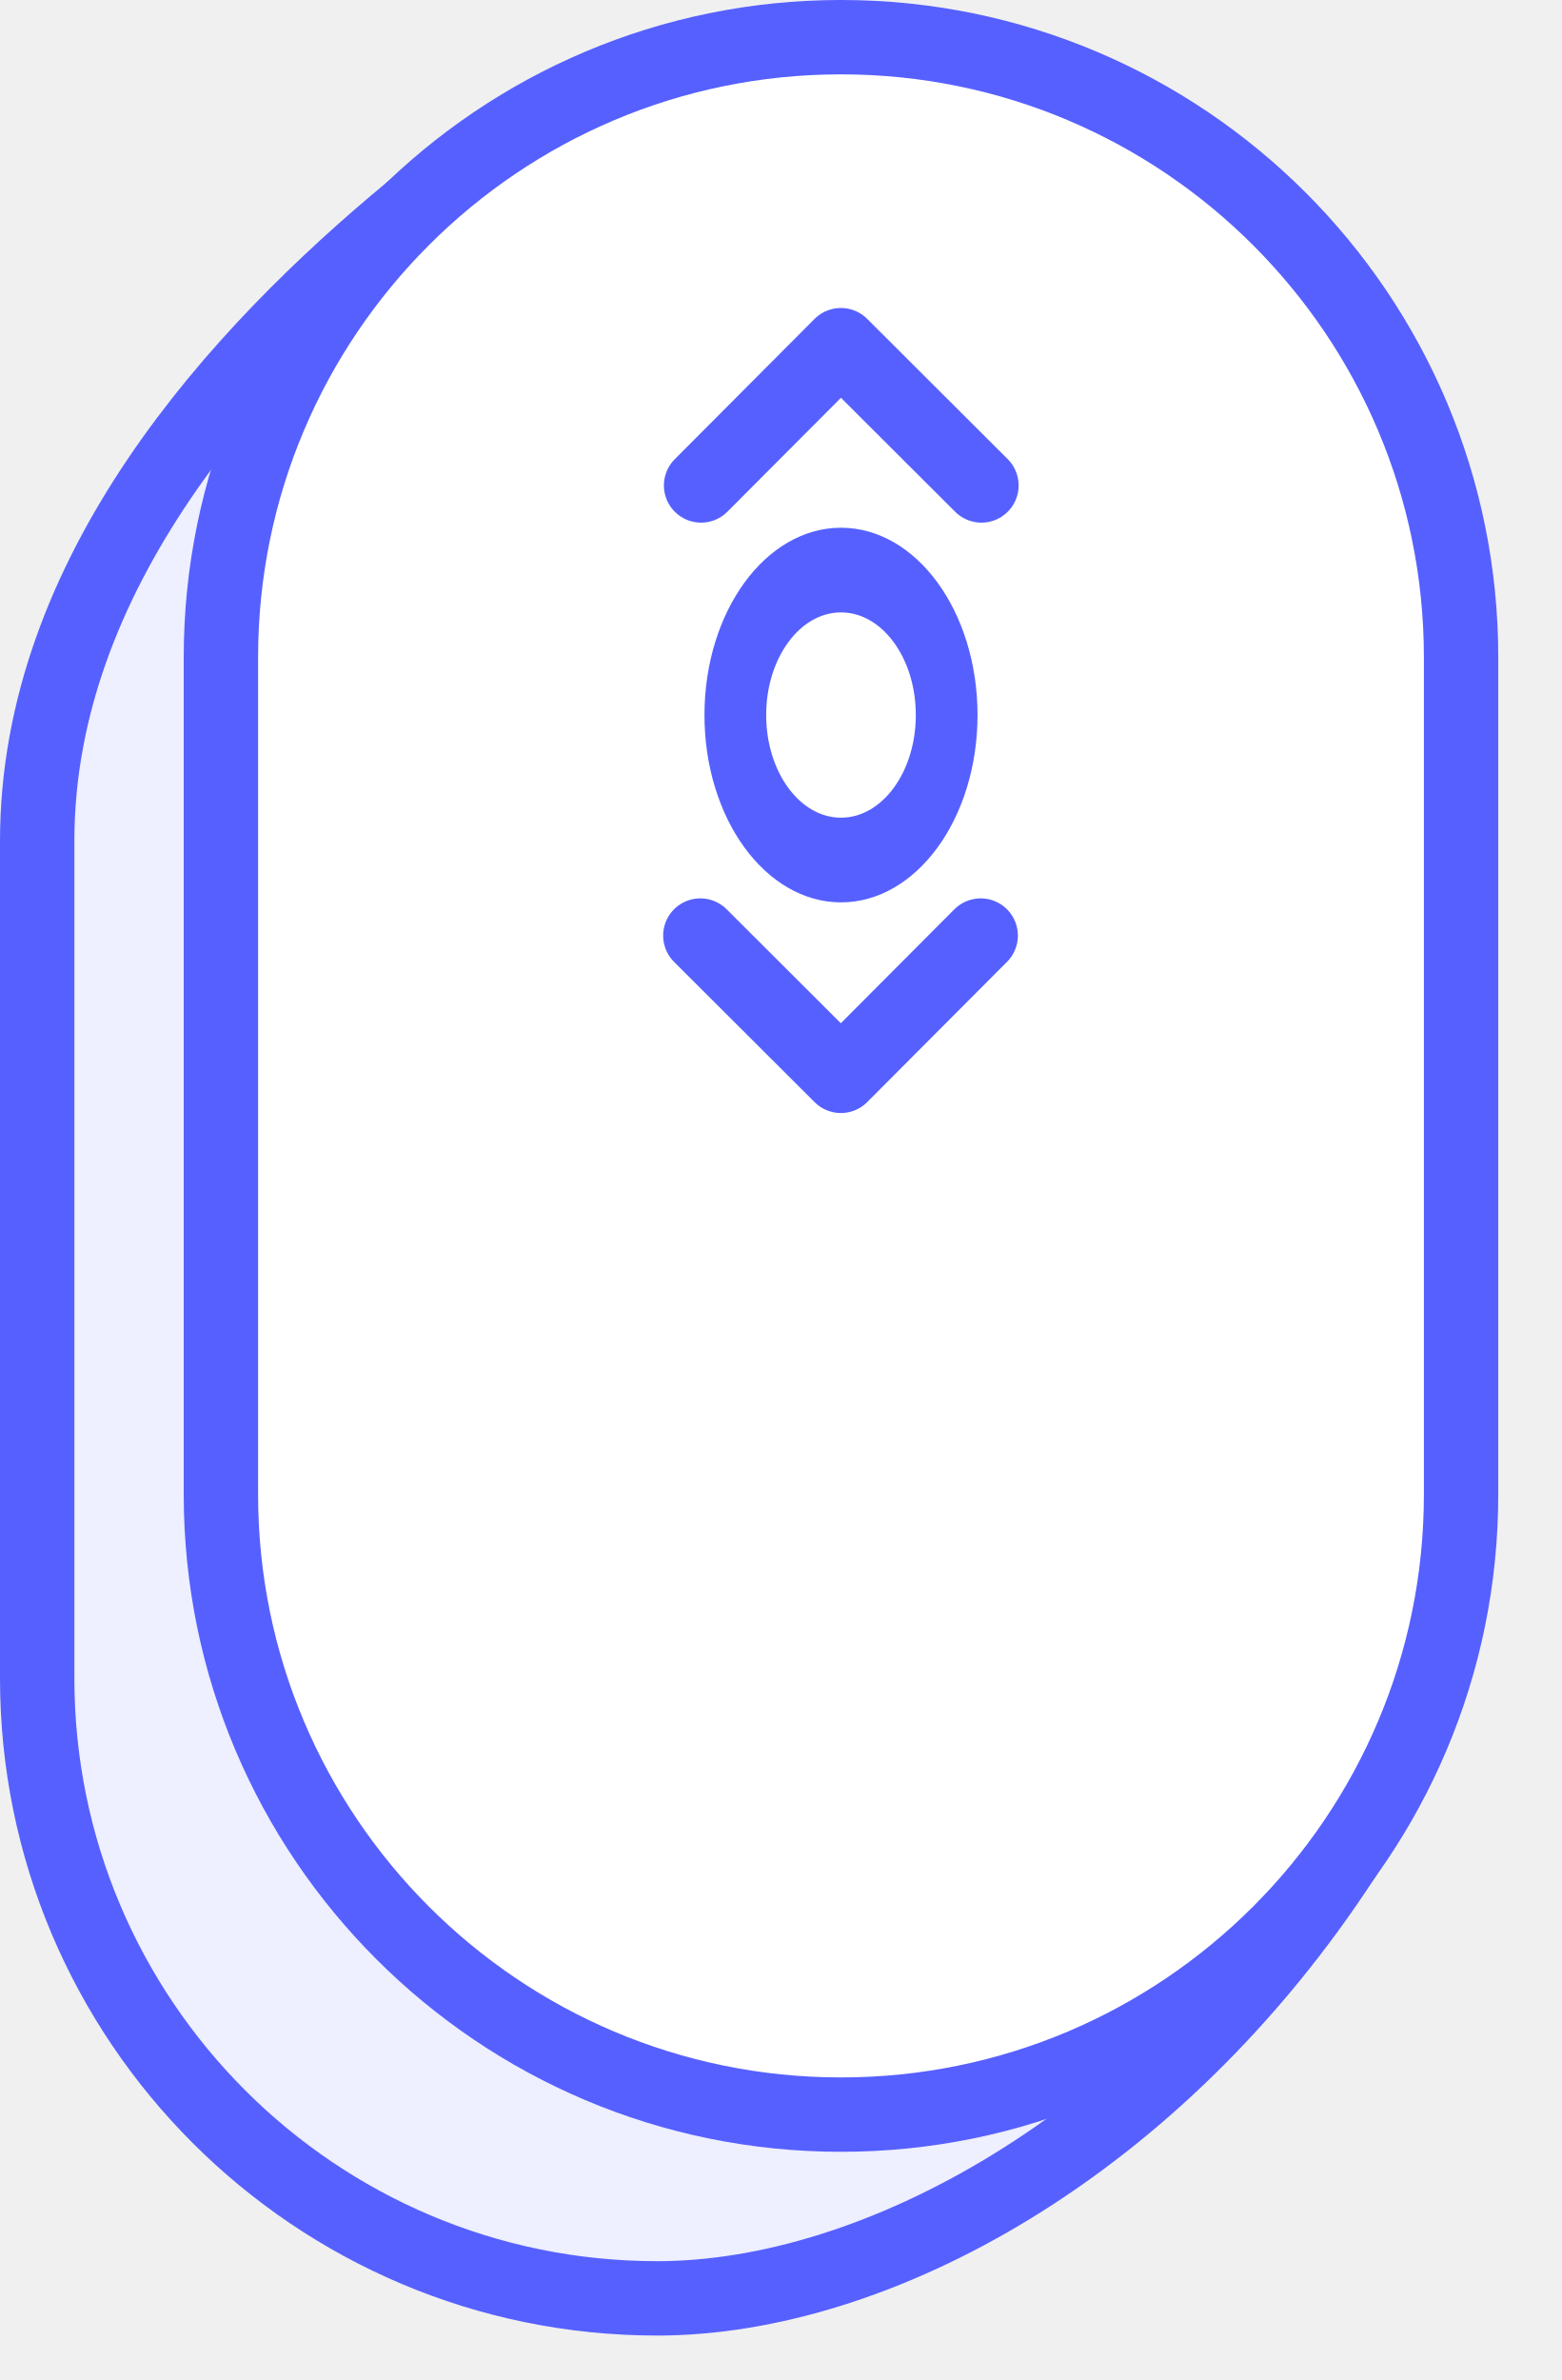
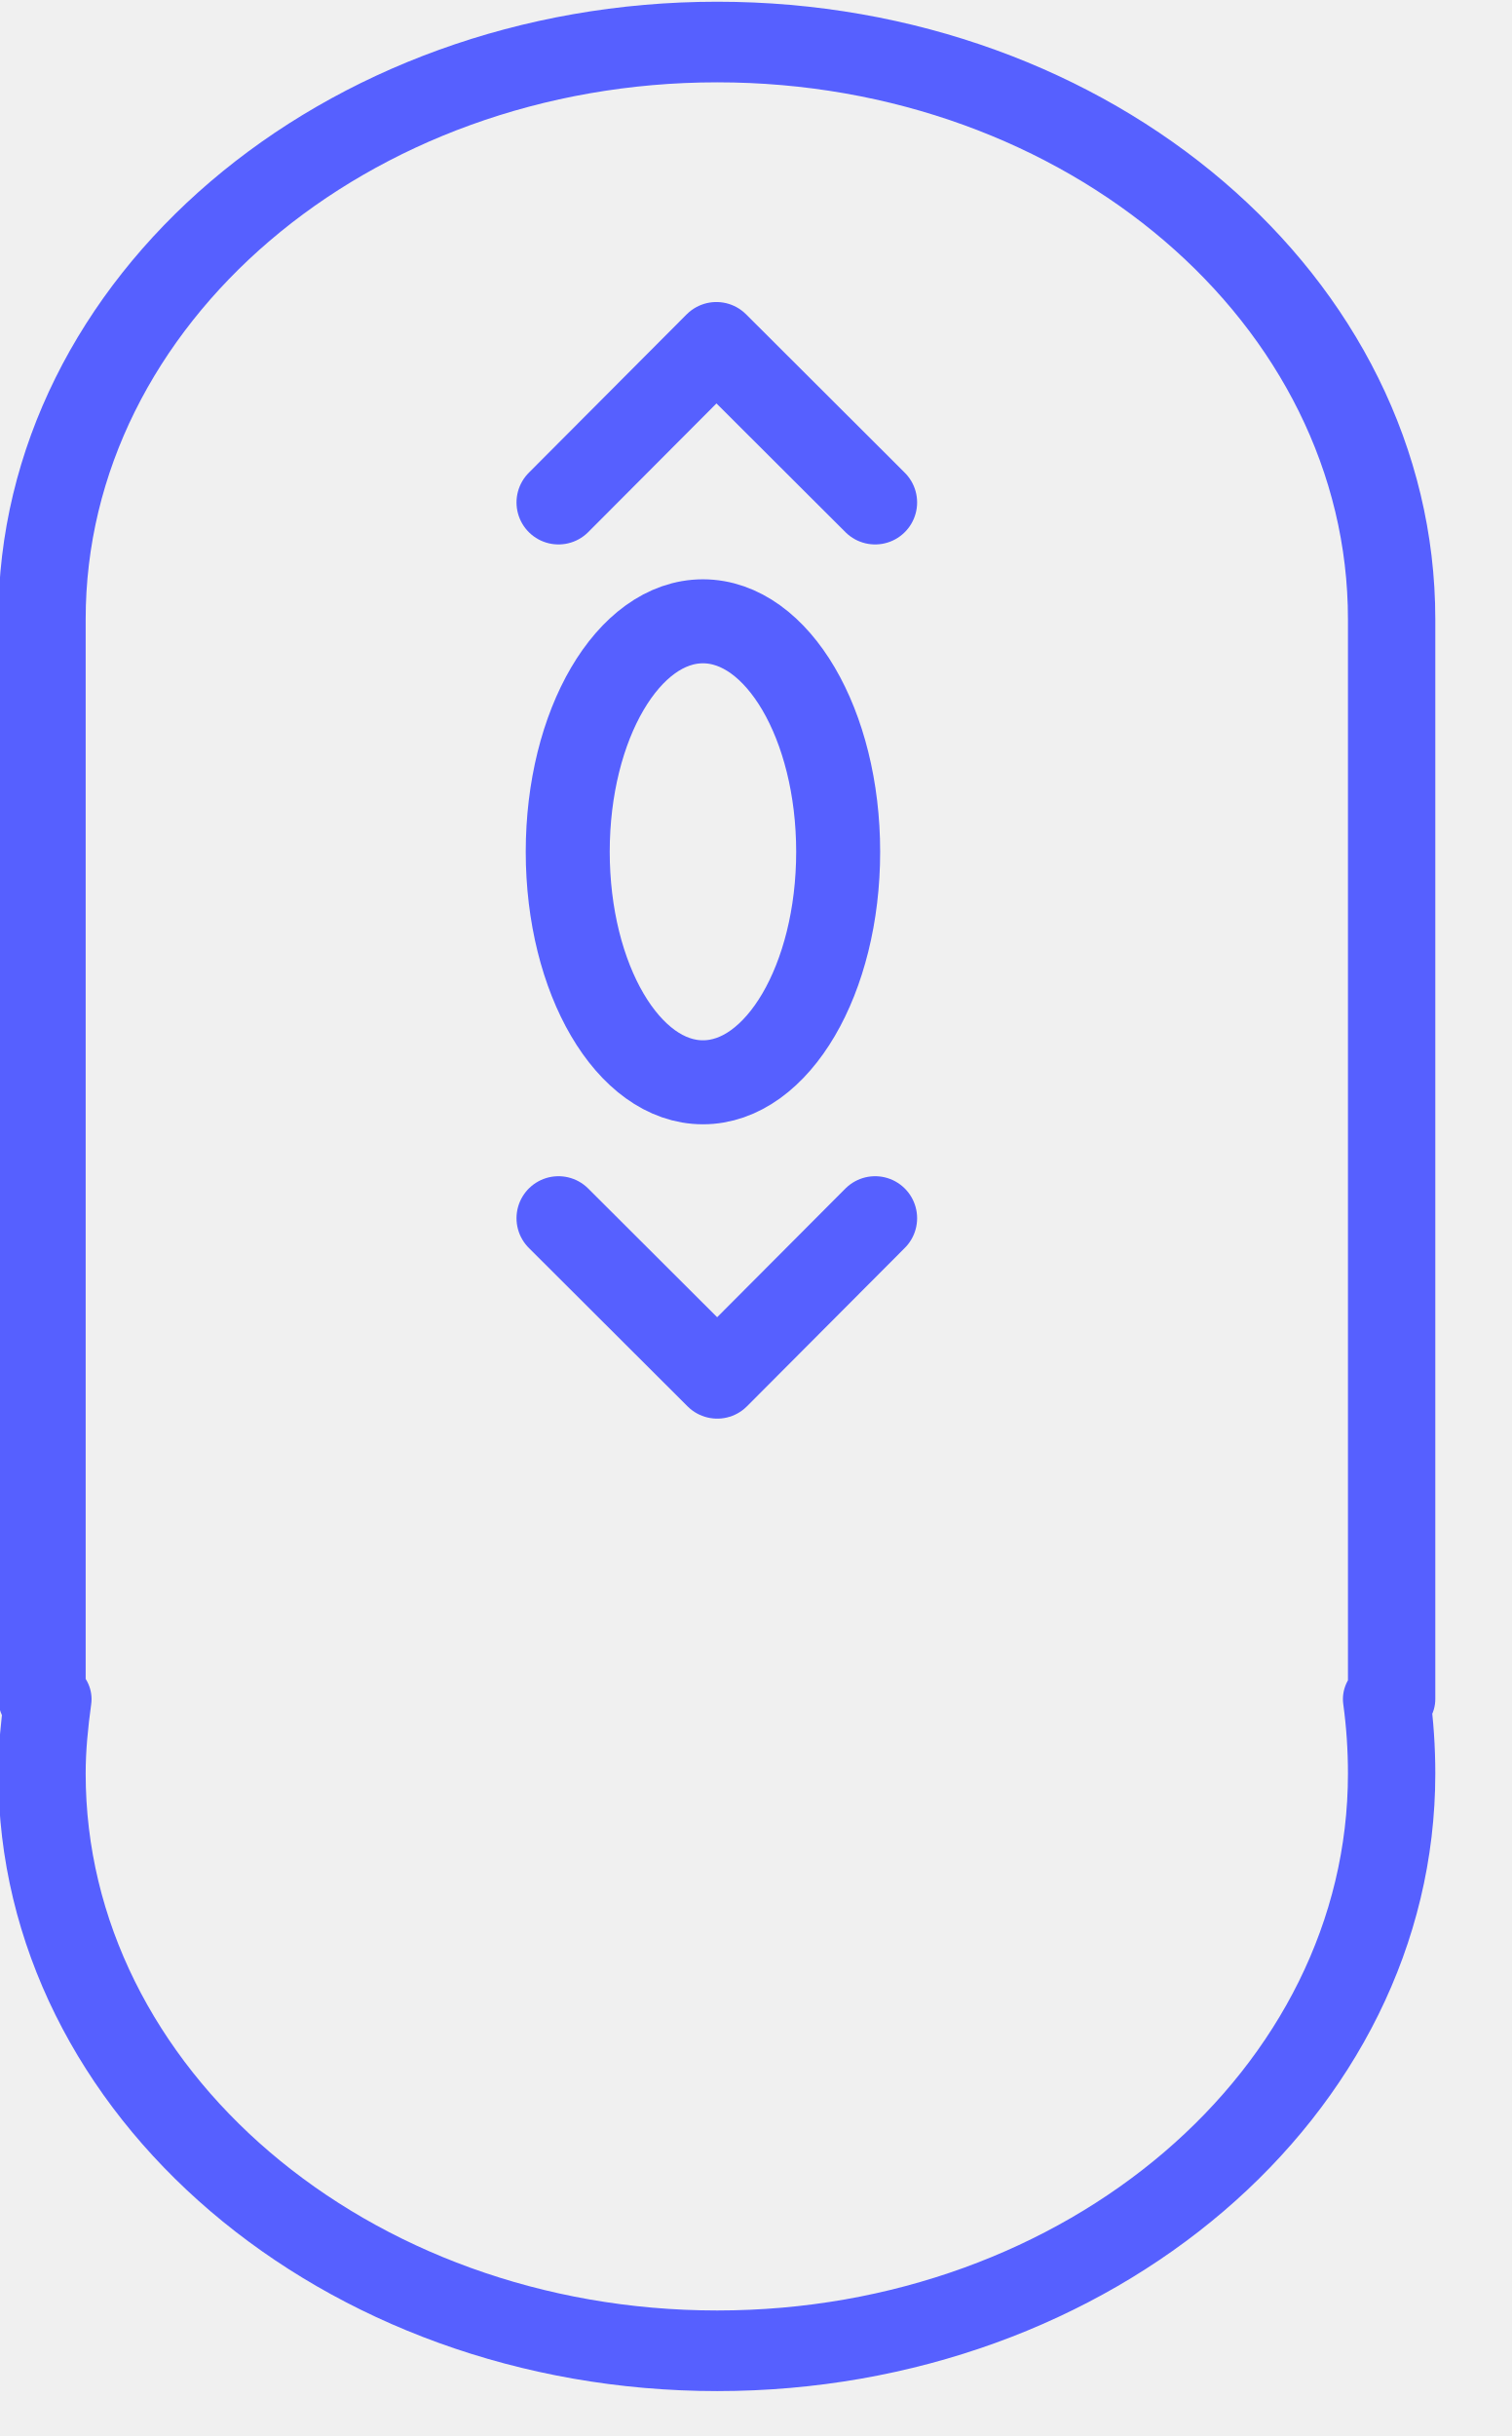
- <svg xmlns="http://www.w3.org/2000/svg" width="100%" height="100%" viewBox="0 0 21 32" version="1.1" xml:space="preserve" style="fill-rule:evenodd;clip-rule:evenodd;stroke-linecap:round;stroke-linejoin:round;stroke-miterlimit:1.5;">
-   <g transform="matrix(1,0,0,1,-40.4923,-134.49)">
-     <g transform="matrix(1,0,0,1,-10.9487,-8.98259)">
-       <path d="M69.516,168.438C66.981,172.339 63.217,174.375 60.279,174.375C55.677,174.375 51.941,170.638 51.941,166.036L51.941,154.781C51.941,151.177 54.633,148.231 56.982,146.292" style="fill:rgb(238,239,255);stroke:rgb(86,96,255);stroke-width:1px;" />
+ <svg xmlns="http://www.w3.org/2000/svg" width="100%" height="100%" viewBox="0 0 18 29" version="1.1" xml:space="preserve" style="fill-rule:evenodd;clip-rule:evenodd;stroke-linecap:round;stroke-linejoin:round;stroke-miterlimit:1.5;">
+   <g transform="matrix(1,0,0,1,-149.68,-17.4455)">
+     <g transform="matrix(1,0,0,0.922722,-1350.52,-586.199)">
+       <path d="M1500.7,662.189C1500.7,658.079 1504.31,654.742 1508.74,654.742C1513.17,654.742 1516.77,658.079 1516.77,662.189L1516.77,676.121L1516.71,676.121C1516.75,676.436 1516.77,676.757 1516.77,677.082C1516.77,681.192 1513.17,684.529 1508.74,684.529C1504.31,684.529 1500.7,681.192 1500.7,677.082C1500.7,676.757 1500.73,676.436 1500.77,676.121L1500.7,676.121L1500.7,662.189Z" style="fill:none;stroke:rgb(86,96,255);stroke-width:1.04px;" />
    </g>
-     <g transform="matrix(1,0,0,1,-8.47804,-11.4532)">
-       <path d="M51.941,154.781C51.941,150.179 55.677,146.443 60.279,146.443C64.882,146.443 68.618,150.179 68.618,154.781L68.618,166.036C68.618,170.638 64.882,174.375 60.279,174.375C55.677,174.375 51.941,170.638 51.941,166.036L51.941,154.781Z" style="fill:white;stroke:rgb(86,96,255);stroke-width:1px;" />
+     <g transform="matrix(1,0,0,1,-1218.54,-683.257)">
+       <ellipse cx="1376.59" cy="710.843" rx="1.61" ry="2.744" style="fill:none;stroke:rgb(86,96,255);stroke-width:1px;" />
    </g>
-     <g transform="matrix(1,0,0,1,-1329.96,-563.534)">
+     <g transform="matrix(1,0,0,1,-1223.55,-681.124)">
      <path d="M1379.88,704.551L1381.76,702.665L1383.65,704.551" style="fill:none;stroke:rgb(86,96,255);stroke-width:1px;" />
    </g>
-     <g transform="matrix(-1,-1.22465e-16,1.22465e-16,-1,1433.56,851.62)">
+     <g transform="matrix(-1,1.22465e-16,-1.22465e-16,-1,1539.98,736.499)">
      <path d="M1379.88,704.551L1381.76,702.665L1383.65,704.551" style="fill:none;stroke:rgb(86,96,255);stroke-width:1px;" />
-     </g>
-     <g transform="matrix(1,0,0,1.37175,-11.4145,-65.1687)">
-       <circle cx="63.216" cy="152.559" r="1.421" style="fill:white;stroke:rgb(86,96,255);stroke-width:0.83px;" />
    </g>
  </g>
</svg>
